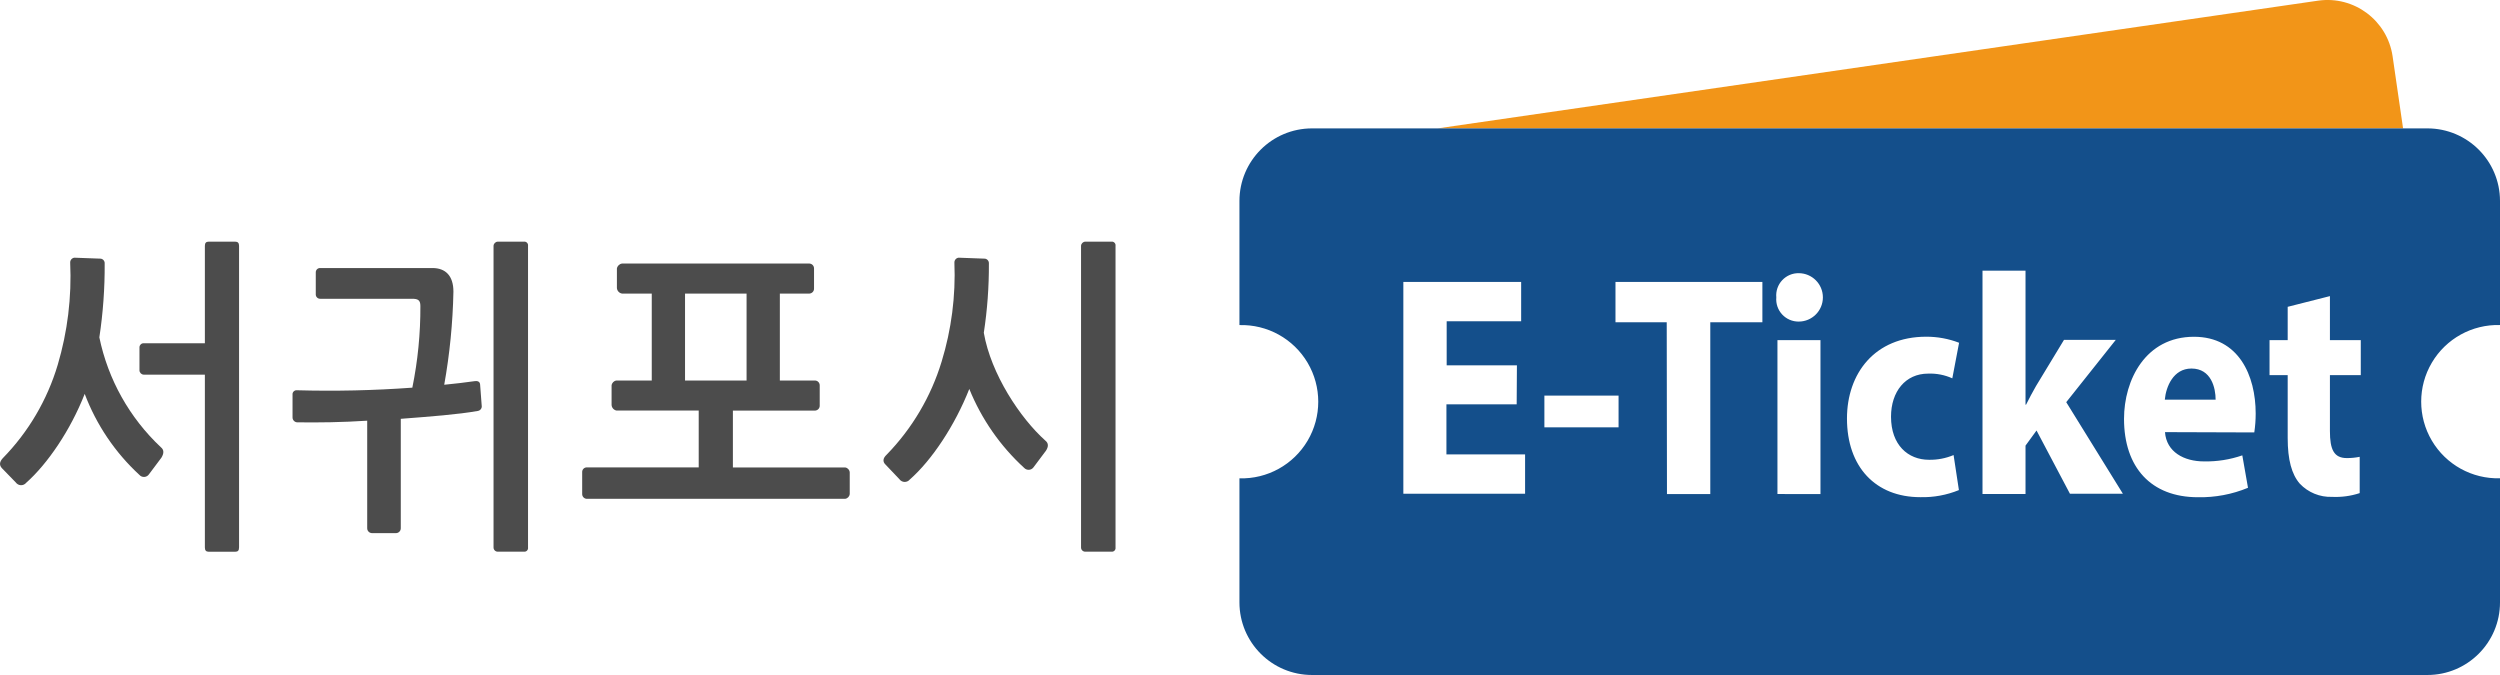
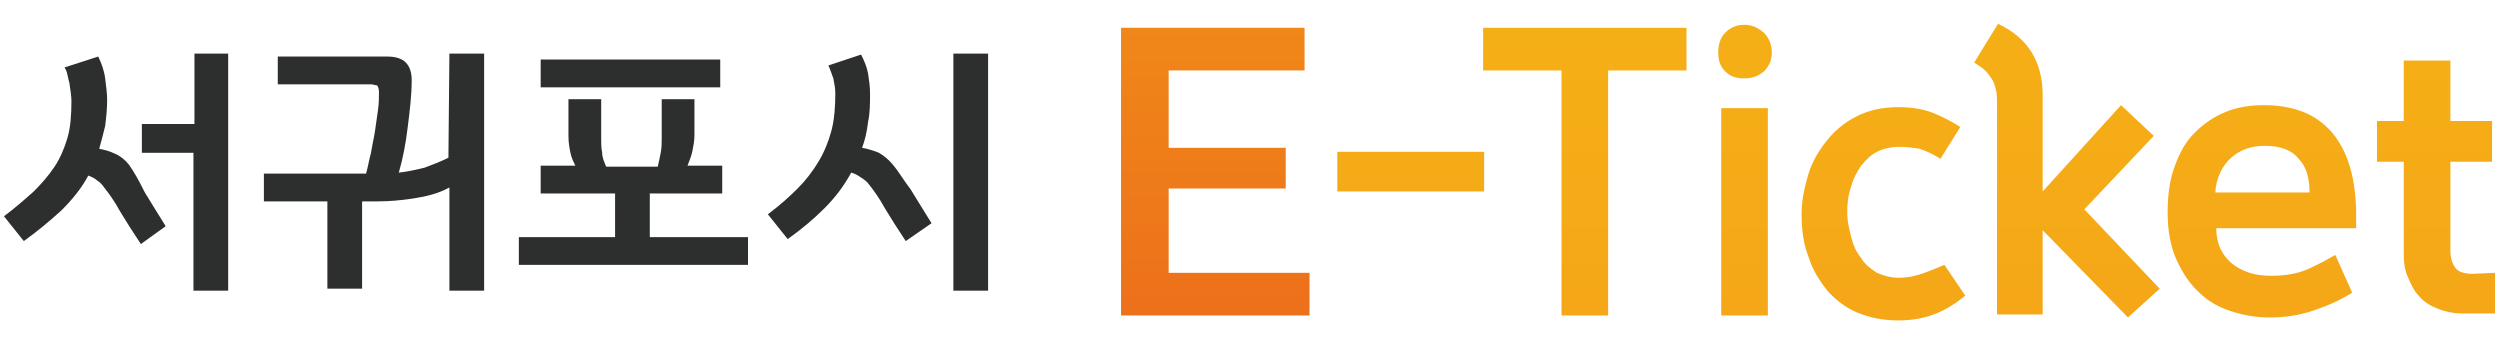
- <svg xmlns="http://www.w3.org/2000/svg" viewBox="0 0 413.19 111.56">
-   <defs>
-     <style>.cls-1{fill:#f29518;}.cls-2{fill:#4c4c4c;}.cls-3{fill:#144f8b;}</style>
-   </defs>
-   <g id="레이어_2" data-name="레이어 2">
-     <g id="레이어_1-2" data-name="레이어 1">
-       <path class="cls-1" d="M397.17,21.22,395.44,9.31A10.88,10.88,0,0,0,383.13.11L237.6,21.22Z" />
-       <path class="cls-2" d="M4.33,79.79a1.08,1.08,0,0,1-1.72-.05L.3,77.36q-.66-.73.15-1.62A37.31,37.31,0,0,0,9.54,60.3a51.15,51.15,0,0,0,2.06-16.9.79.79,0,0,1,.69-.81l4.37.16a.76.76,0,0,1,.64.81,78.15,78.15,0,0,1-.88,12.2A34.48,34.48,0,0,0,26.58,73.91c.54.43.54,1,.1,1.73l-2.06,2.75a1,1,0,0,1-1.57.11A35.07,35.07,0,0,1,14,65.1C11.65,71.1,7.86,76.66,4.33,79.79ZM38.87,91.19H34.5c-.44,0-.64-.22-.64-.7V61.92H23.74a.73.73,0,0,1-.69-.7V57.38a.68.68,0,0,1,.69-.65H33.86V40.64c0-.49.2-.7.64-.7h4.37c.44,0,.64.22.64.7V90.48C39.51,91,39.31,91.19,38.87,91.19Z" />
-       <path class="cls-2" d="M74.94,48.2a98.7,98.7,0,0,1-1.52,15.39c1.77-.16,3.44-.38,5-.59.34-.05.88-.05.93.54L79.61,67a.77.77,0,0,1-.64.92c-3.34.59-7.81.92-12.73,1.3V87.3a.8.8,0,0,1-.74.81H61.43a.8.8,0,0,1-.74-.81V69.53c-4.08.27-8.06.32-11.6.27a.81.81,0,0,1-.74-.86V65.26a.67.67,0,0,1,.74-.76,189.77,189.77,0,0,0,19.06-.43,66.19,66.19,0,0,0,1.33-13.5c0-1-.44-1.19-1.38-1.19H52.93a.72.72,0,0,1-.74-.65V45a.7.7,0,0,1,.74-.7H71.5C73.61,44.31,74.94,45.55,74.94,48.2ZM87.27,90.48a.61.61,0,0,1-.69.7H82.26a.69.69,0,0,1-.69-.7V40.64a.73.73,0,0,1,.69-.7h4.32a.61.61,0,0,1,.69.7Z" />
-       <path class="cls-2" d="M102.8,48.52a1,1,0,0,1-.84-.92V44.37a1,1,0,0,1,.84-.81h31a.8.8,0,0,1,.74.81v3.29a.81.81,0,0,1-.74.86h-4.91V62.89h5.85a.8.8,0,0,1,.74.81V67a.81.81,0,0,1-.74.86H121.13v9.4H139.7a.88.88,0,0,1,.74.81v3.56a.88.88,0,0,1-.74.81H96.91a.79.79,0,0,1-.69-.81V78.06a.76.76,0,0,1,.69-.81h18.57v-9.4H101.87a1,1,0,0,1-.79-.92V63.7a.93.93,0,0,1,.79-.81h5.85V48.52Zm10.42,0V62.89h10.17V48.52Z" />
-       <path class="cls-2" d="M150.37,79.25a1.08,1.08,0,0,1-1.72-.05l-2.26-2.38c-.54-.49-.49-1.08.15-1.67a37.84,37.84,0,0,0,9.09-15.39,49.1,49.1,0,0,0,2.11-16.36.79.79,0,0,1,.69-.81l4.37.16a.76.76,0,0,1,.64.81A72.86,72.86,0,0,1,162.6,55c1.18,6.8,6,14.09,10.17,17.82.54.43.54,1,.1,1.67l-2.06,2.75a1,1,0,0,1-1.52.11,36.05,36.05,0,0,1-9.09-13.07C157.84,70.29,154,76.07,150.37,79.25Zm34,11.23a.61.61,0,0,1-.69.7h-4.32a.69.69,0,0,1-.69-.7V40.64a.73.73,0,0,1,.69-.7h4.32a.61.61,0,0,1,.69.7Z" />
-       <path class="cls-3" d="M413.19,79.06v20.5a12,12,0,0,1-12,12H216.85a12,12,0,0,1-12-12V79.06a12.67,12.67,0,1,0,0-25.33V33.22a12,12,0,0,1,12-12H401.19a12,12,0,0,1,12,12v20.5a12.67,12.67,0,1,0,0,25.33ZM250.71,60.38H239.1V53.1h12.31V46.6H231.94v35h20.12v-6.5h-13V66.83h11.61Zm4.54,5v5.25h12.26V65.38Zm20.26,16.28h7.16V53.26h8.61V46.6H267v6.66h8.47Zm21.81-36.51a3.67,3.67,0,0,0-3.74,4,3.68,3.68,0,0,0,3.7,4,4,4,0,0,0,0-8Zm3.56,36.51V56.22h-7.11V81.65Zm22-6.45a10,10,0,0,1-4.07.78c-3.46,0-6.27-2.44-6.27-7.12,0-4.16,2.39-7.12,6.13-7.12a8.88,8.88,0,0,1,4,.78l1.12-5.88a15,15,0,0,0-5.43-1c-8.52,0-13.1,6.08-13.1,13.52,0,8,4.73,13,12.12,13A15.81,15.81,0,0,0,323.76,81Zm11.89-30.47h-7.11V81.65h7.11v-8l1.82-2.5,5.52,10.45h8.75l-9.36-15.13,8.19-10.3h-8.56l-4.63,7.64c-.56,1-1.12,2-1.64,3.07h-.09Zm37.81,26.73a20.81,20.81,0,0,0,.23-3.12c0-6.29-2.81-12.69-10.2-12.69-8,0-11.56,7.12-11.56,13.57,0,8,4.45,12.95,12.21,12.95a20.57,20.57,0,0,0,8.28-1.56l-.94-5.36a18.31,18.31,0,0,1-6.32,1c-3.32,0-6.22-1.56-6.46-4.84Zm-14.79-5.41c.19-2.13,1.4-5.15,4.4-5.15,3.28,0,4,3.22,4,5.15ZM378.1,50.71v5.51h-3V62h3v10.4c0,3.59.66,6,2,7.54a7,7,0,0,0,5.33,2.18A12.67,12.67,0,0,0,390,81.5l0-6a10.49,10.49,0,0,1-2.11.21c-2.15,0-2.81-1.4-2.81-4.47V62h5.1V56.22h-5.1V48.94Z" />
+ <svg xmlns="http://www.w3.org/2000/svg" version="1.1" id="레이어_1" x="0px" y="0px" viewBox="0 0 252 34.6" style="enable-background:new 0 0 252 34.6;" xml:space="preserve">
+   <style type="text/css">
+ 	.st0{fill:#2D2E2E;}
+ 	.st1{fill:url(#SVGID_1_);}
+ 	.st2{fill:url(#SVGID_2_);}
+ </style>
+   <g>
+     <g>
+       <path class="st0" d="M19.5,12.5h-5.2v2.9h5.2v13.9H23V5.4h-3.4V12.5z M13,16.6c-0.4-0.5-0.9-0.9-1.4-1.1C11,15.2,10.5,15.1,10,15    c0.2-0.7,0.4-1.5,0.6-2.3c0.1-0.8,0.2-1.7,0.2-2.6c0-0.7-0.1-1.4-0.2-2.2c-0.1-0.8-0.4-1.6-0.7-2.2L6.5,6.8C6.8,7.2,6.8,7.7,7,8.4    c0.1,0.7,0.2,1.3,0.2,1.8c0,1.4-0.1,2.7-0.4,3.7c-0.3,1-0.7,2-1.3,2.9s-1.3,1.7-2.1,2.5c-0.9,0.8-1.8,1.6-3,2.5l2,2.5    c1.4-1,2.7-2.1,3.8-3.1c1.1-1.1,2-2.2,2.7-3.5c0.3,0.1,0.7,0.3,0.9,0.5c0.3,0.2,0.5,0.4,0.7,0.7c0.4,0.5,1,1.3,1.6,2.4    c0.6,1,1.3,2.1,2.1,3.3l2.5-1.8c-0.8-1.3-1.5-2.4-2.1-3.4C14,18.2,13.5,17.3,13,16.6z M45.2,15.9c-0.8,0.4-1.6,0.7-2.4,1    c-0.8,0.2-1.7,0.4-2.6,0.5c0.4-1.4,0.7-2.9,0.9-4.6c0.2-1.6,0.4-3.2,0.4-4.7c0-0.8-0.2-1.4-0.6-1.8c-0.4-0.4-1-0.6-1.9-0.6h-11    v2.8h9.4c0.2,0,0.4,0.1,0.6,0.1c0.1,0.1,0.2,0.3,0.2,0.7c0,0.5,0,1.1-0.1,1.8s-0.2,1.4-0.3,2.1c-0.1,0.7-0.3,1.5-0.4,2.2    c-0.2,0.7-0.3,1.4-0.5,2.1H26.6v2.8H33v8.8h3.5v-8.8H38c1.2,0,2.4-0.1,3.7-0.3c1.3-0.2,2.5-0.5,3.6-1.1v10.4h3.5V5.4h-3.5    L45.2,15.9L45.2,15.9z M72.6,6H54.5v2.8h18.1V6z M65.5,19.5h7.3v-2.8h-3.5c0.2-0.5,0.4-1,0.5-1.5s0.2-1,0.2-1.6V10h-3.3v4    c0,0.4,0,0.9-0.1,1.4s-0.2,1-0.3,1.4h-5.2c-0.2-0.5-0.4-0.9-0.4-1.4c-0.1-0.5-0.1-0.9-0.1-1.4v-4h-3.3v3.7c0,0.7,0.1,1.2,0.2,1.7    c0.1,0.5,0.3,0.9,0.5,1.3h-3.5v2.8h7.5v4.4h-9.7v2.8h23.1v-2.8h-9.9V19.5z M90,16.6c-0.4-0.5-0.9-0.9-1.4-1.2    c-0.5-0.2-1.1-0.4-1.7-0.5c0.3-0.8,0.5-1.7,0.6-2.6c0.2-0.9,0.2-1.9,0.2-2.9c0-0.7-0.1-1.3-0.2-2c-0.1-0.6-0.4-1.3-0.7-1.9    l-3.3,1.1C83.7,7,83.8,7.4,84,7.9c0.1,0.5,0.2,1,0.2,1.5c0,1.4-0.1,2.7-0.4,3.8c-0.3,1.1-0.7,2.1-1.3,3.1s-1.3,1.9-2.1,2.7    c-0.9,0.9-1.8,1.7-3,2.6l2,2.5c1.4-1,2.6-2,3.7-3.1c1.1-1.1,2-2.3,2.7-3.6c0.4,0.1,0.7,0.3,1,0.5c0.3,0.2,0.6,0.4,0.8,0.7    c0.4,0.5,1,1.3,1.6,2.4c0.6,1,1.3,2.1,2.1,3.3l2.6-1.8c-0.8-1.3-1.5-2.4-2.1-3.4C91.1,18.2,90.6,17.3,90,16.6z M96.1,5.4v23.9h3.5    V5.4H96.1z" />
+     </g>
+   </g>
+   <g>
+     <g>
+       <g>
+         <linearGradient id="SVGID_1_" gradientUnits="userSpaceOnUse" x1="122.55" y1="-352.475" x2="122.55" y2="-381.41" gradientTransform="matrix(1 0 0 -1 0 -349.68)">
+           <stop offset="4.507212e-03" style="stop-color:#F08719" />
+           <stop offset="1" style="stop-color:#ED701A" />
+         </linearGradient>
+         <polygon class="st1" points="117.8,27.5 117.8,19 129.6,19 129.6,14.9 117.8,14.9 117.8,7.1 131.5,7.1 131.5,2.8 113,2.8      113,31.8 132,31.8 132,27.5    " />
+       </g>
+     </g>
+   </g>
+   <g>
+     <g>
+       <g>
+         <linearGradient id="SVGID_2_" gradientUnits="userSpaceOnUse" x1="193.15" y1="-352.115" x2="193.15" y2="-381.77" gradientTransform="matrix(1 0 0 -1 0 -349.68)">
+           <stop offset="4.507212e-03" style="stop-color:#F5AF16" />
+           <stop offset="1" style="stop-color:#F5A717" />
+         </linearGradient>
+         <path class="st2" d="M134.8,19.3h14.8v-4h-14.8V19.3z M149.5,7.1h7.9v24.7h4.7V7.1h7.9V2.8h-20.5L149.5,7.1L149.5,7.1z      M173.5,31.8h4.7V10.9h-4.7V31.8z M175.8,2.5c-0.8,0-1.4,0.3-1.9,0.8s-0.7,1.2-0.7,2s0.2,1.4,0.7,1.9s1.1,0.7,1.9,0.7     c0.8,0,1.4-0.2,2-0.7c0.5-0.5,0.8-1.1,0.8-1.9c0-0.8-0.3-1.5-0.8-2C177.1,2.7,176.5,2.5,175.8,2.5z M194,27.5     c-0.8,0.3-1.7,0.5-2.6,0.5c-0.8,0-1.5-0.2-2.2-0.5c-0.6-0.4-1.2-0.8-1.6-1.5c-0.5-0.6-0.8-1.3-1-2.1c-0.2-0.8-0.4-1.6-0.4-2.5     s0.1-1.8,0.4-2.6c0.2-0.8,0.6-1.5,1-2.1c0.5-0.6,1-1.1,1.6-1.4c0.6-0.3,1.4-0.5,2.2-0.5s1.5,0.1,2.1,0.2c0.6,0.2,1.3,0.5,2.1,1     l2-3.2c-0.8-0.5-1.7-1-2.7-1.4s-2.2-0.6-3.6-0.6c-1.5,0-2.9,0.3-4.1,0.9c-1.2,0.6-2.2,1.4-3,2.4s-1.5,2.1-1.9,3.4     s-0.7,2.7-0.7,4.1c0,1.6,0.2,3,0.7,4.3c0.4,1.3,1.1,2.4,1.9,3.4c0.8,0.9,1.8,1.7,3,2.2s2.6,0.8,4.1,0.8c1.3,0,2.6-0.2,3.6-0.6     c1.1-0.4,2.1-1,3.2-1.9l-2.1-3.1C195.5,26.9,194.8,27.2,194,27.5z M217.1,13.7l-3.3-3.1l-7.9,8.7V9.6c0-3.4-1.5-5.8-4.5-7.2     L199,6.3c0.4,0.3,0.8,0.5,1.1,0.8s0.5,0.6,0.7,0.9c0.2,0.3,0.3,0.7,0.4,1.1c0.1,0.4,0.1,1,0.1,1.6v21h4.6v-8.5l8.6,8.8l3.2-2.9     l-7.6-8L217.1,13.7z M228.2,10.6c-1.4,0-2.7,0.2-3.9,0.7s-2.2,1.2-3.1,2.1c-0.9,0.9-1.5,2-2,3.4c-0.5,1.3-0.7,2.9-0.7,4.6     c0,1.9,0.3,3.5,0.9,4.8c0.6,1.3,1.3,2.4,2.3,3.3c0.9,0.9,2,1.5,3.3,1.9c1.2,0.4,2.5,0.6,3.8,0.6c1.5,0,2.9-0.2,4.4-0.7     s2.8-1.1,3.9-1.8l-1.7-3.8c-0.7,0.4-1.6,0.9-2.7,1.4c-1.1,0.5-2.4,0.7-3.8,0.7c-1.6,0-2.9-0.4-4-1.3c-1-0.9-1.5-2-1.5-3.5h14.1     v-1.3c0-3.6-0.8-6.4-2.4-8.3C233.5,11.5,231.2,10.6,228.2,10.6z M223.3,19.4c0.1-1.5,0.7-2.7,1.6-3.5c0.9-0.8,2-1.2,3.4-1.2     c1.5,0,2.7,0.4,3.4,1.3c0.8,0.8,1.1,2,1.1,3.4H223.3z M249.2,27.6c-0.8,0-1.4-0.2-1.7-0.6s-0.5-1-0.5-1.7v-9h4.2v-4.1H247V6.1     h-4.7v6.1h-2.7v4.1h2.7v9.4c0,0.8,0.1,1.5,0.4,2.2c0.3,0.7,0.6,1.4,1.1,1.9c0.5,0.6,1.1,1,1.9,1.3c0.7,0.3,1.6,0.5,2.6,0.5h3.2     v-4.1L249.2,27.6L249.2,27.6z" />
+       </g>
    </g>
  </g>
</svg>
